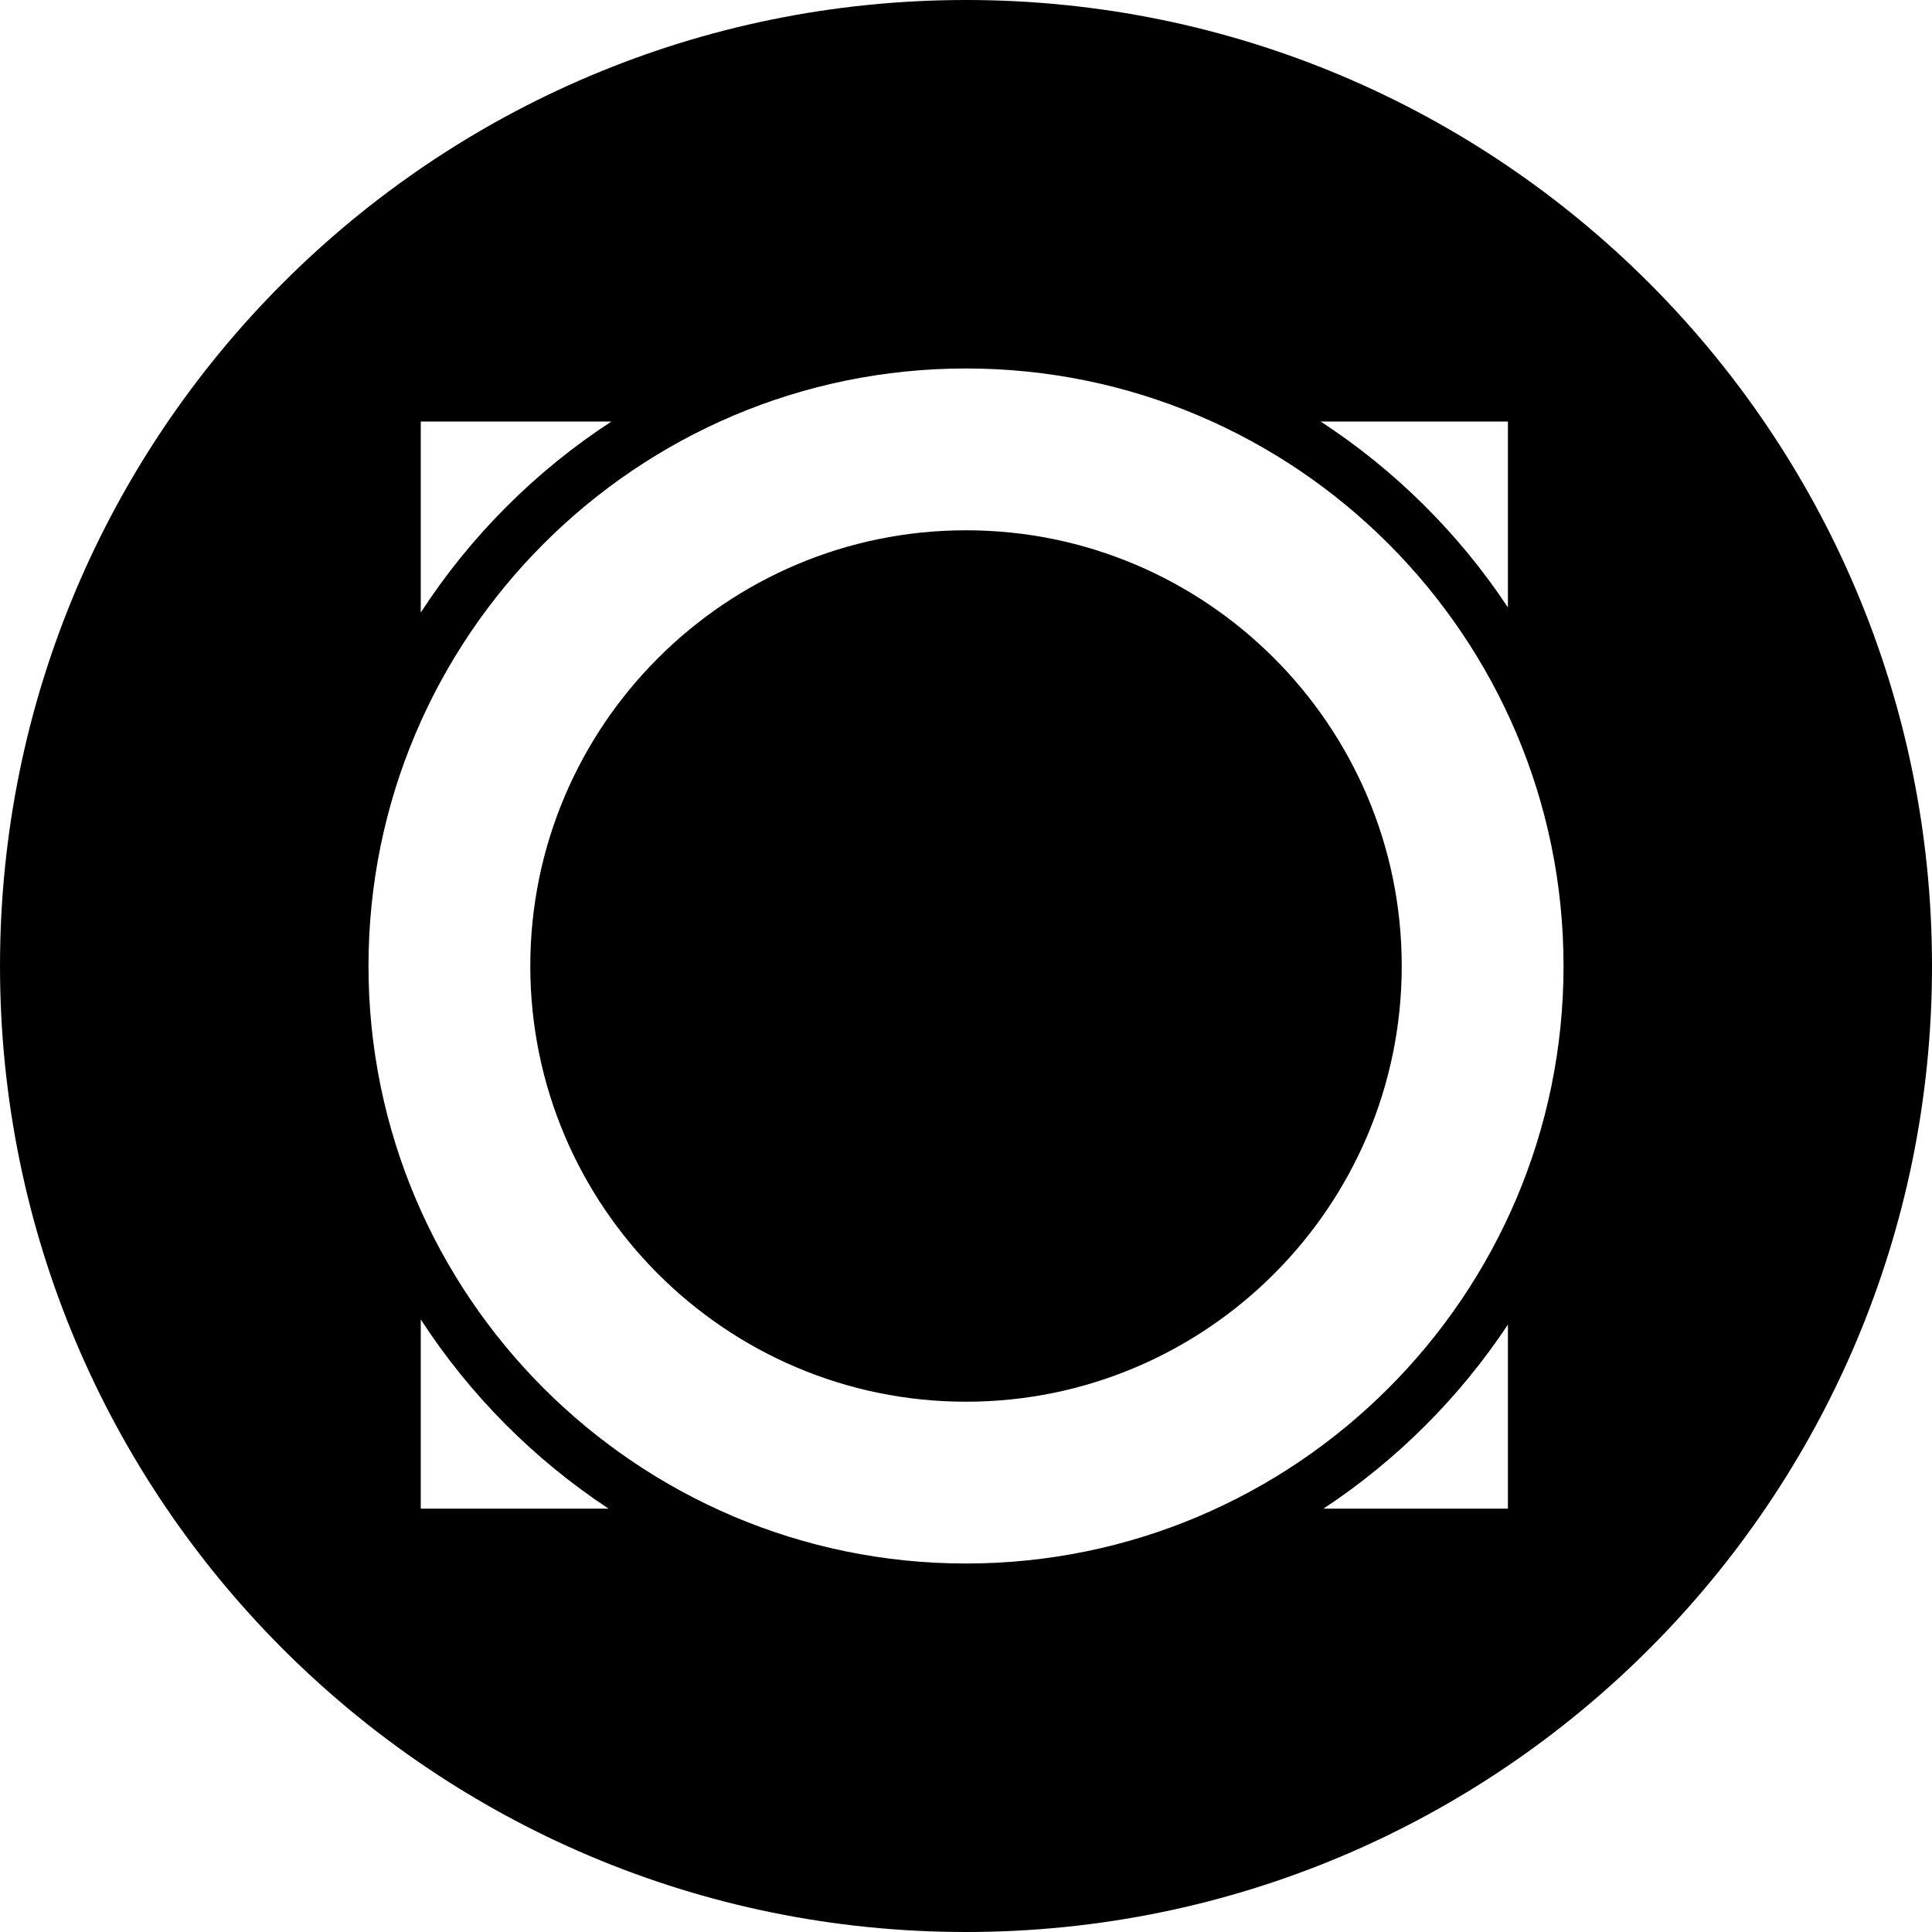
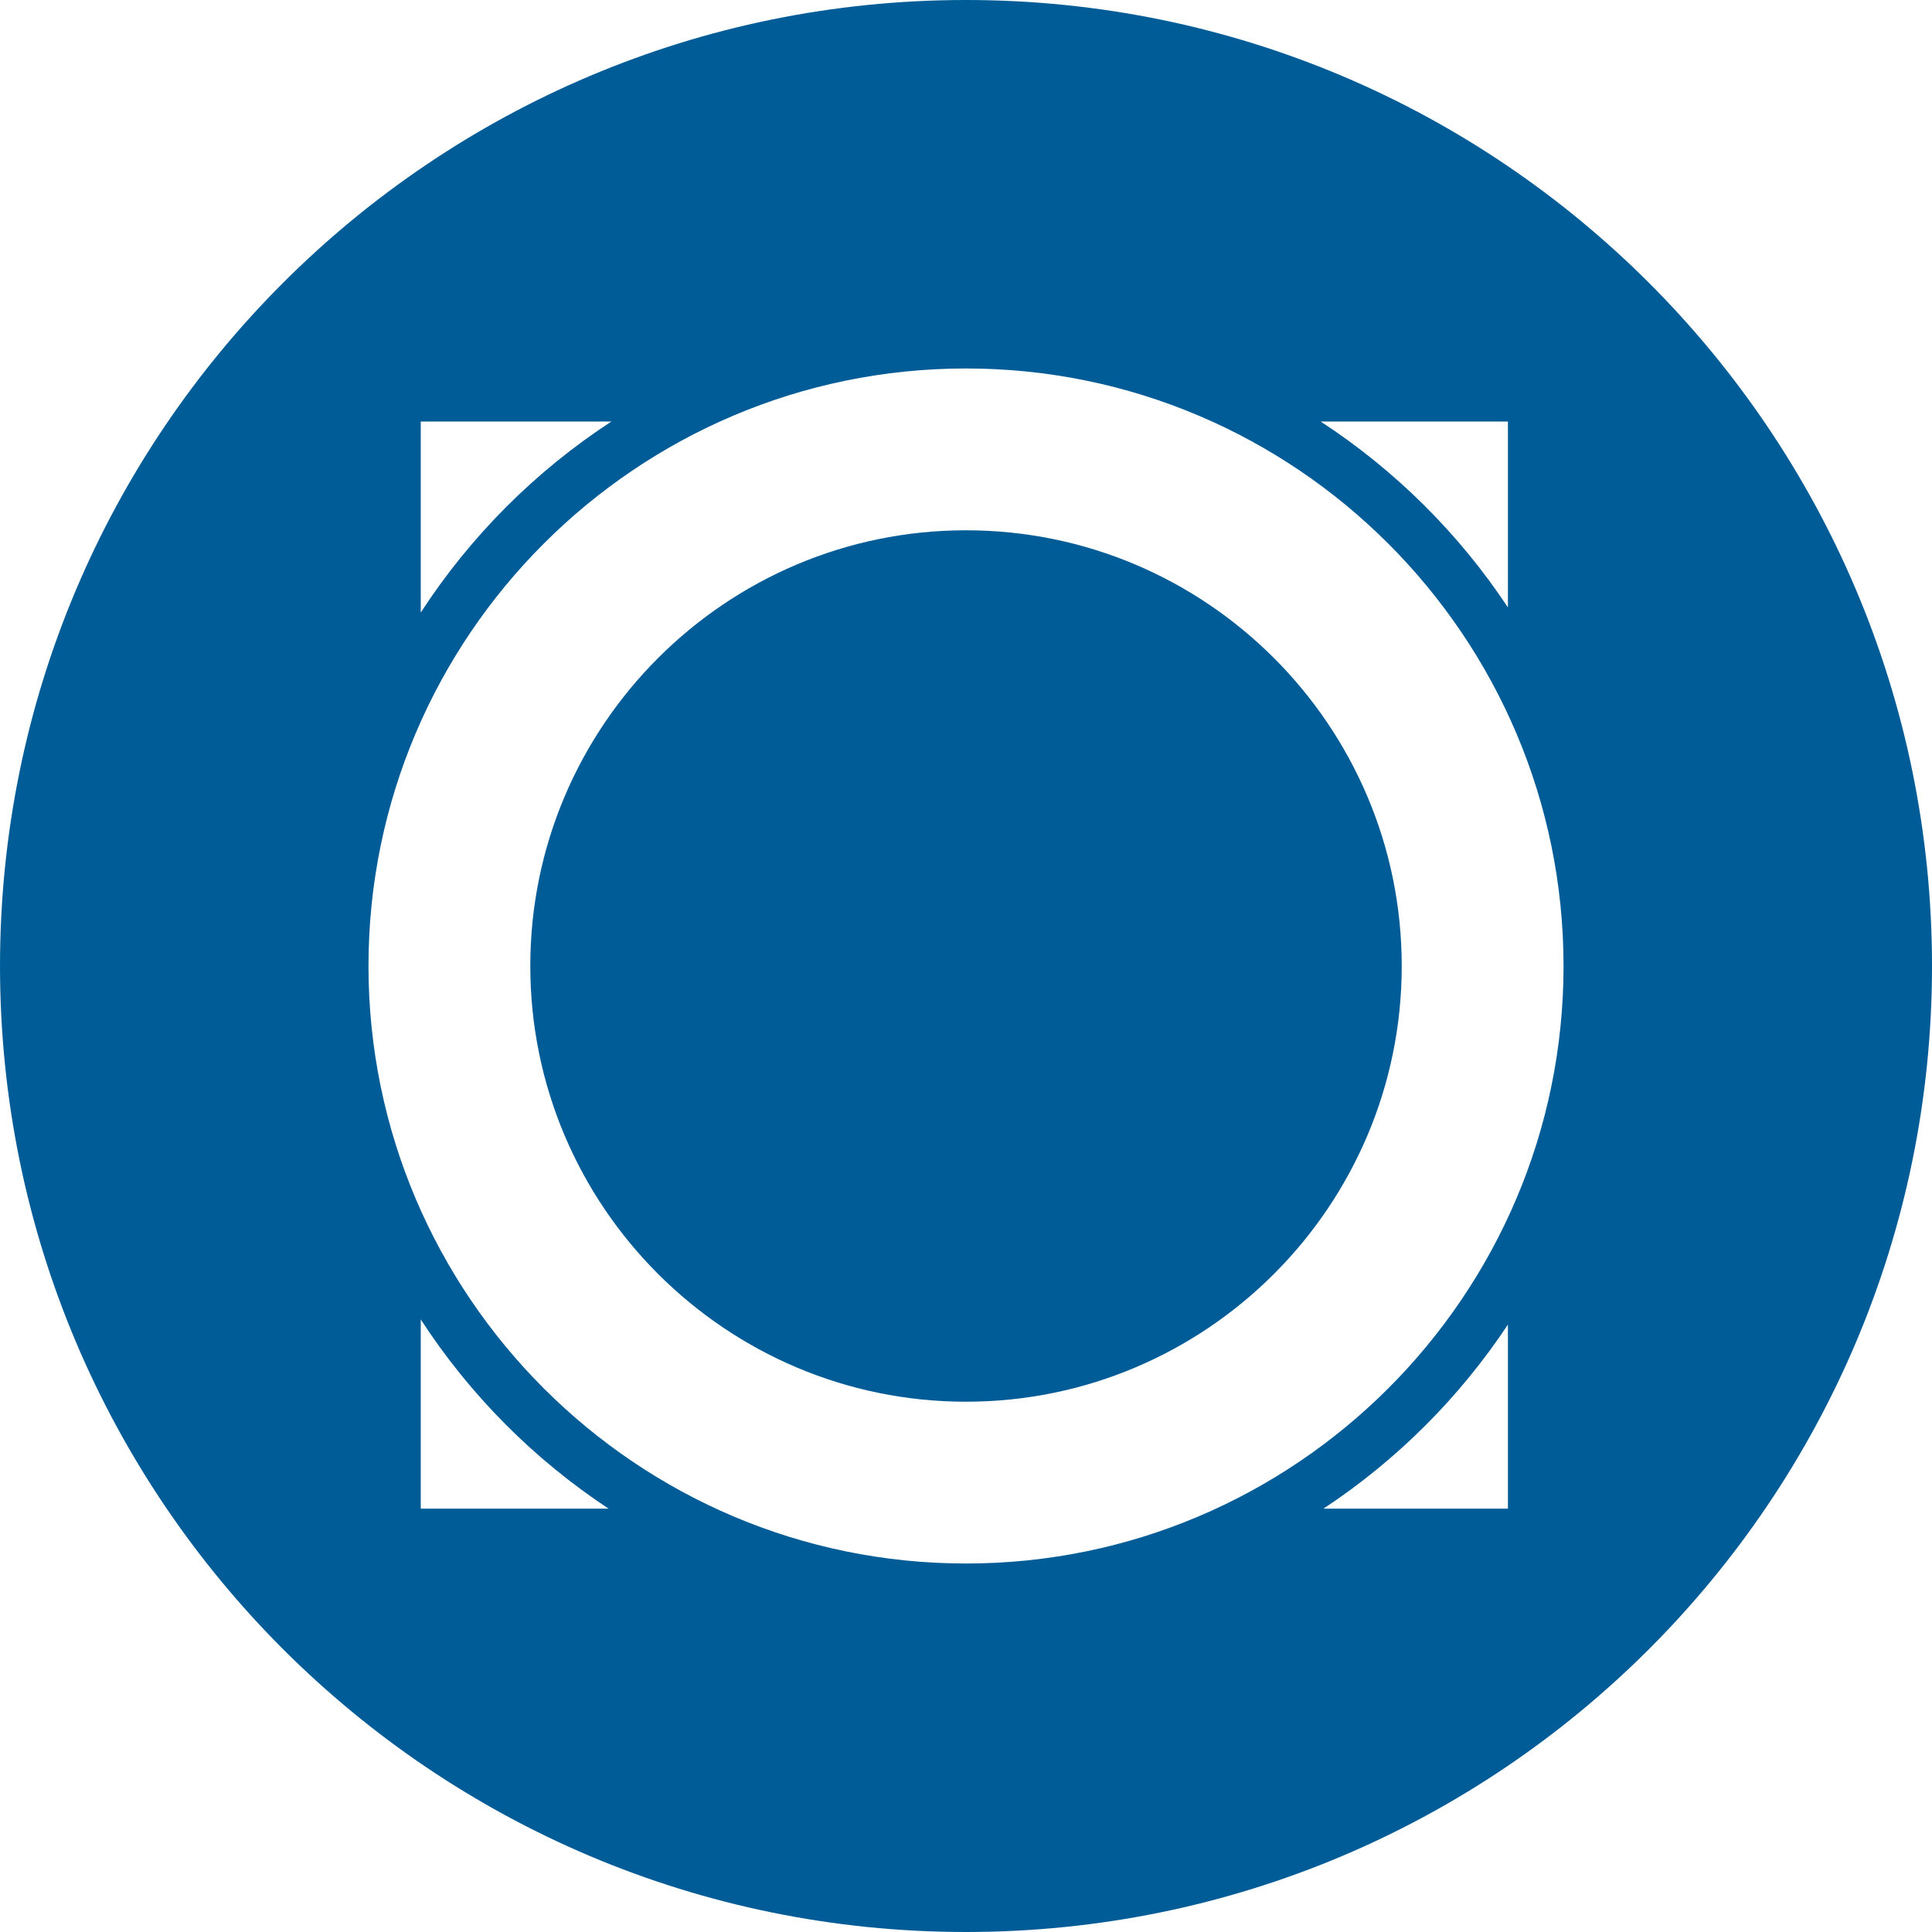
- <svg xmlns="http://www.w3.org/2000/svg" viewBox="0 0 226.777 226.777">
+ <svg xmlns="http://www.w3.org/2000/svg" fill="#005c97" viewBox="0 0 226.777 226.777">
  <path d="M113.39 62.245c-28.2 0-51.144 22.942-51.144 51.144 0 28.199 22.944 51.143 51.144 51.143s51.144-22.943 51.144-51.143c0-28.202-22.943-51.144-51.144-51.144z" />
  <path d="M113.389 0C50.767 0 .001 50.766.001 113.388c0 62.623 50.766 113.389 113.389 113.389s113.388-50.766 113.388-113.389C226.777 50.766 176.012 0 113.389 0zm63.61 49.478v21.82a76.67 76.67 0 0 0-21.979-21.82h21.979zm-127.611 0h22.374a76.658 76.658 0 0 0-22.374 22.421V49.478zm0 127.61v-22.211a76.664 76.664 0 0 0 22.053 22.211H49.388zm127.611 0h-21.658a76.703 76.703 0 0 0 21.658-21.609v21.609zm-63.609 6.436c-38.673 0-70.137-31.463-70.137-70.136s31.464-70.137 70.137-70.137 70.137 31.464 70.137 70.137-31.464 70.136-70.137 70.136z" />
</svg>
